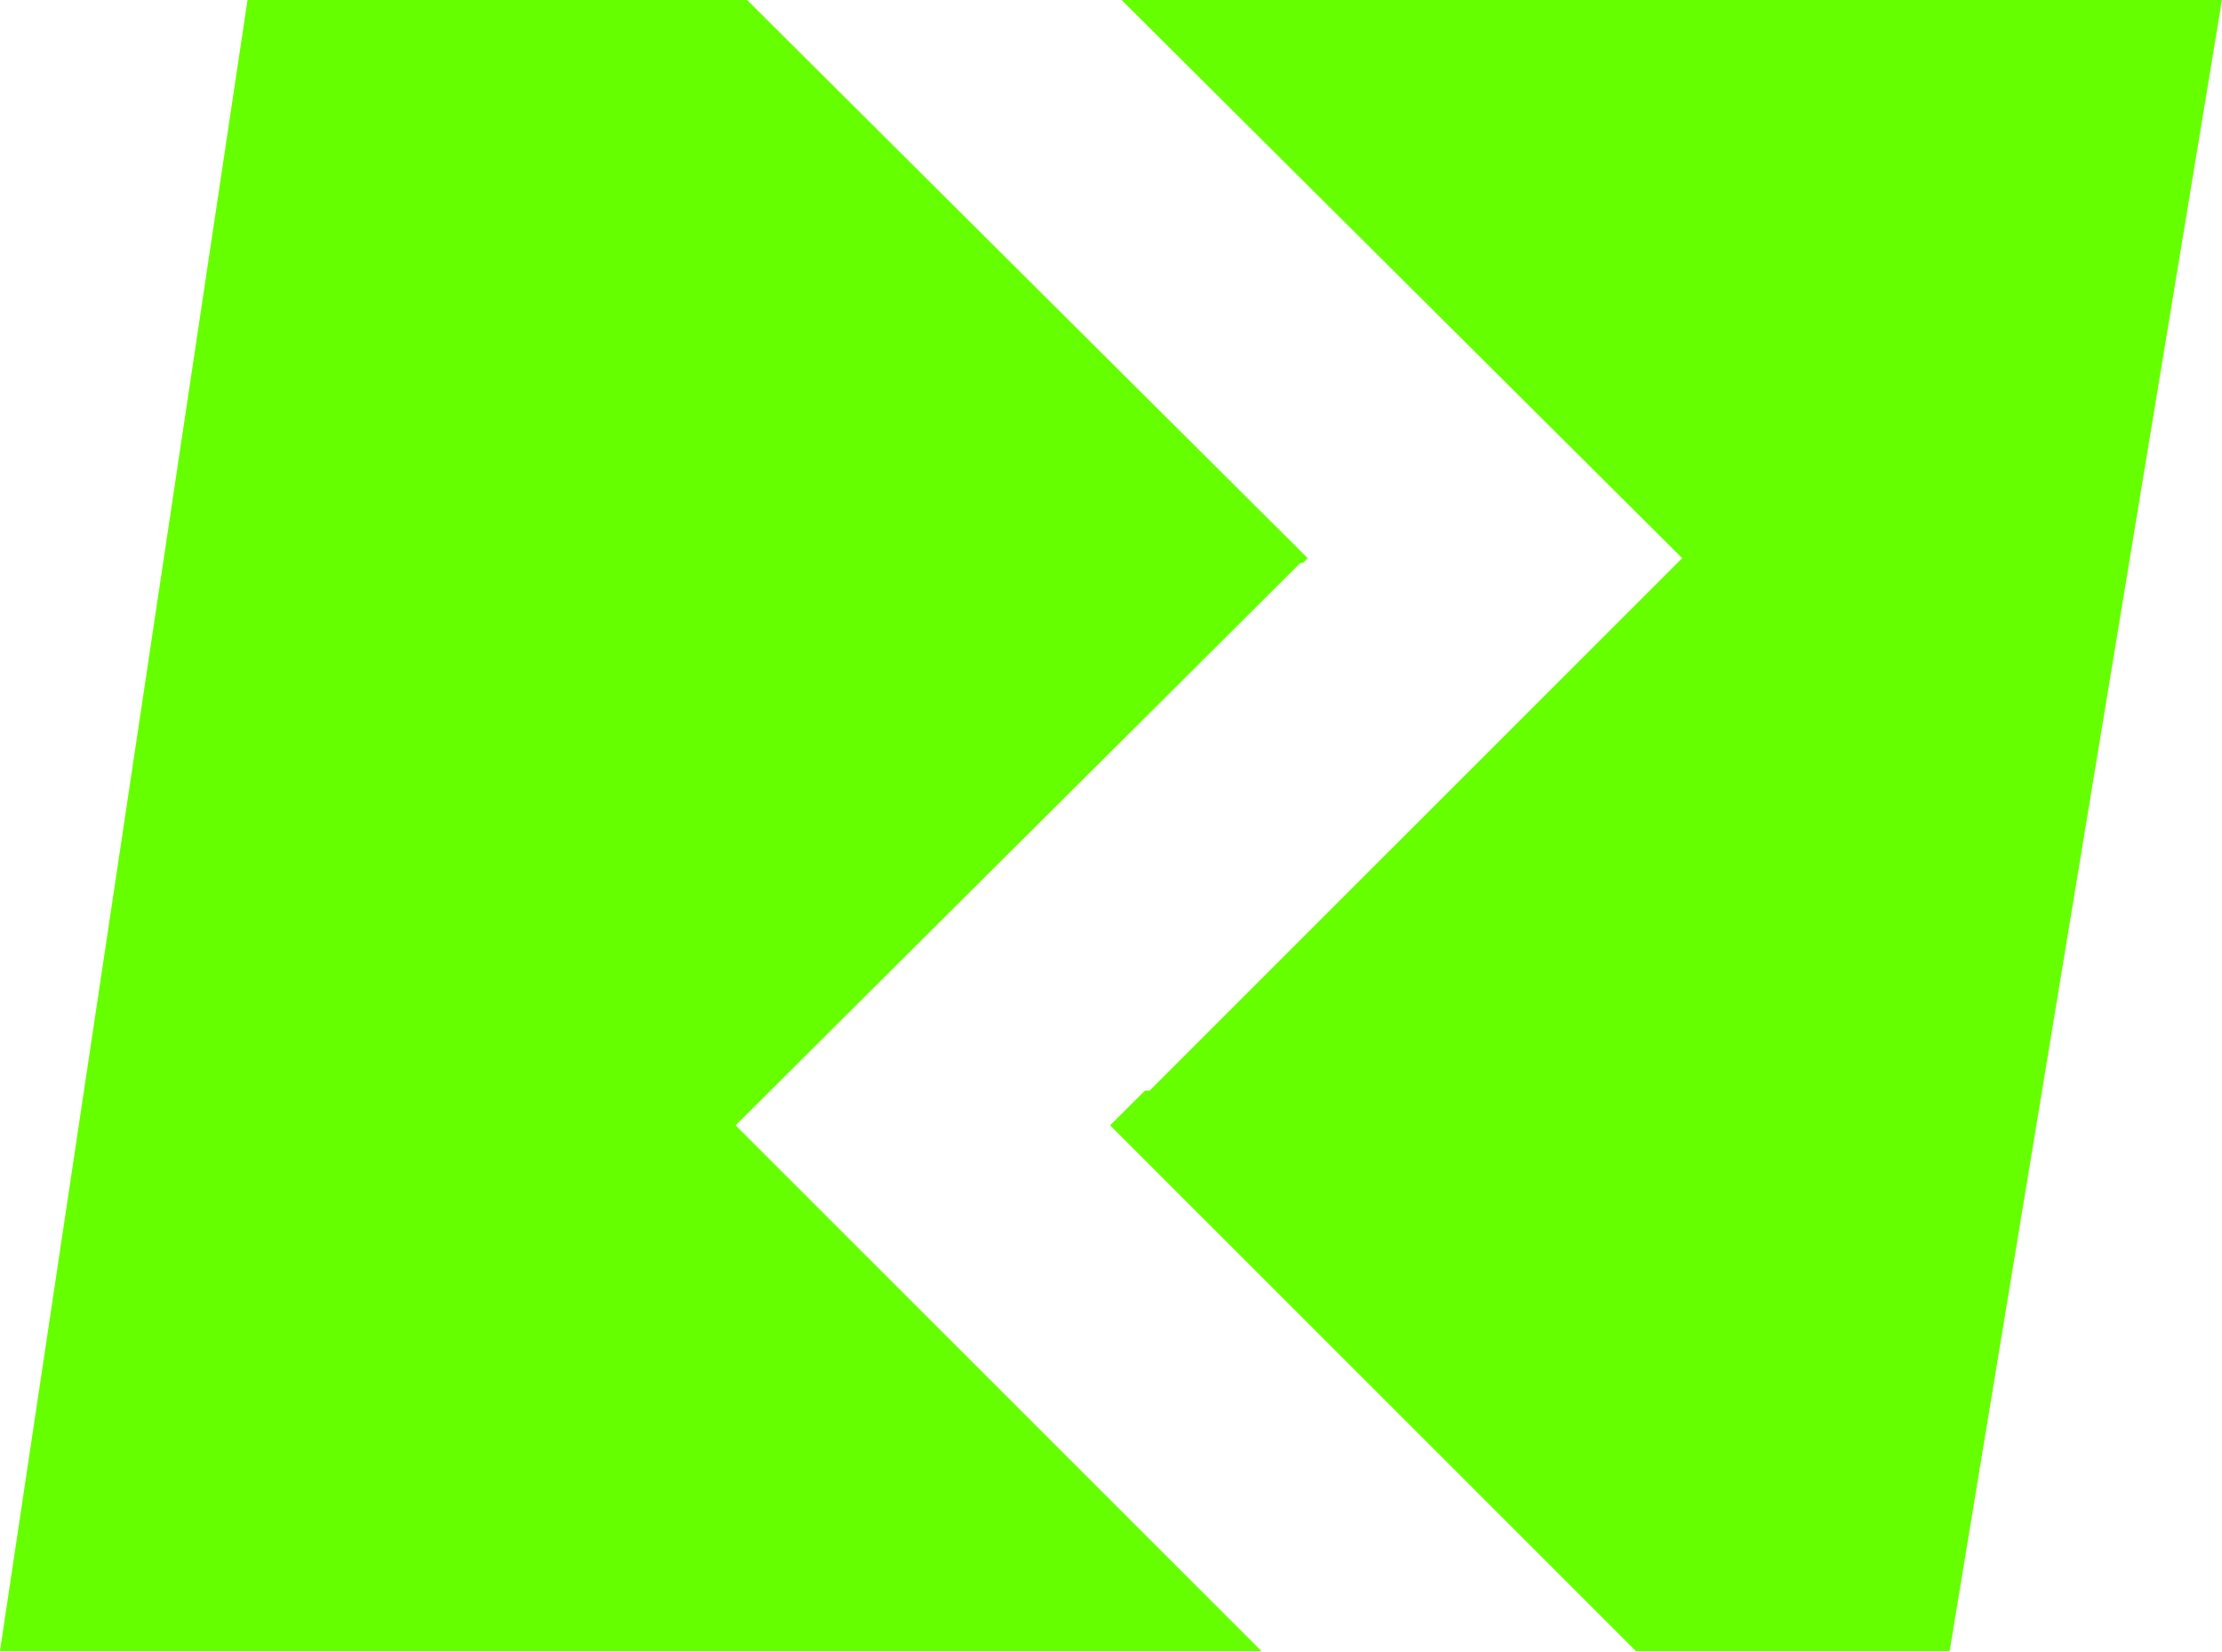
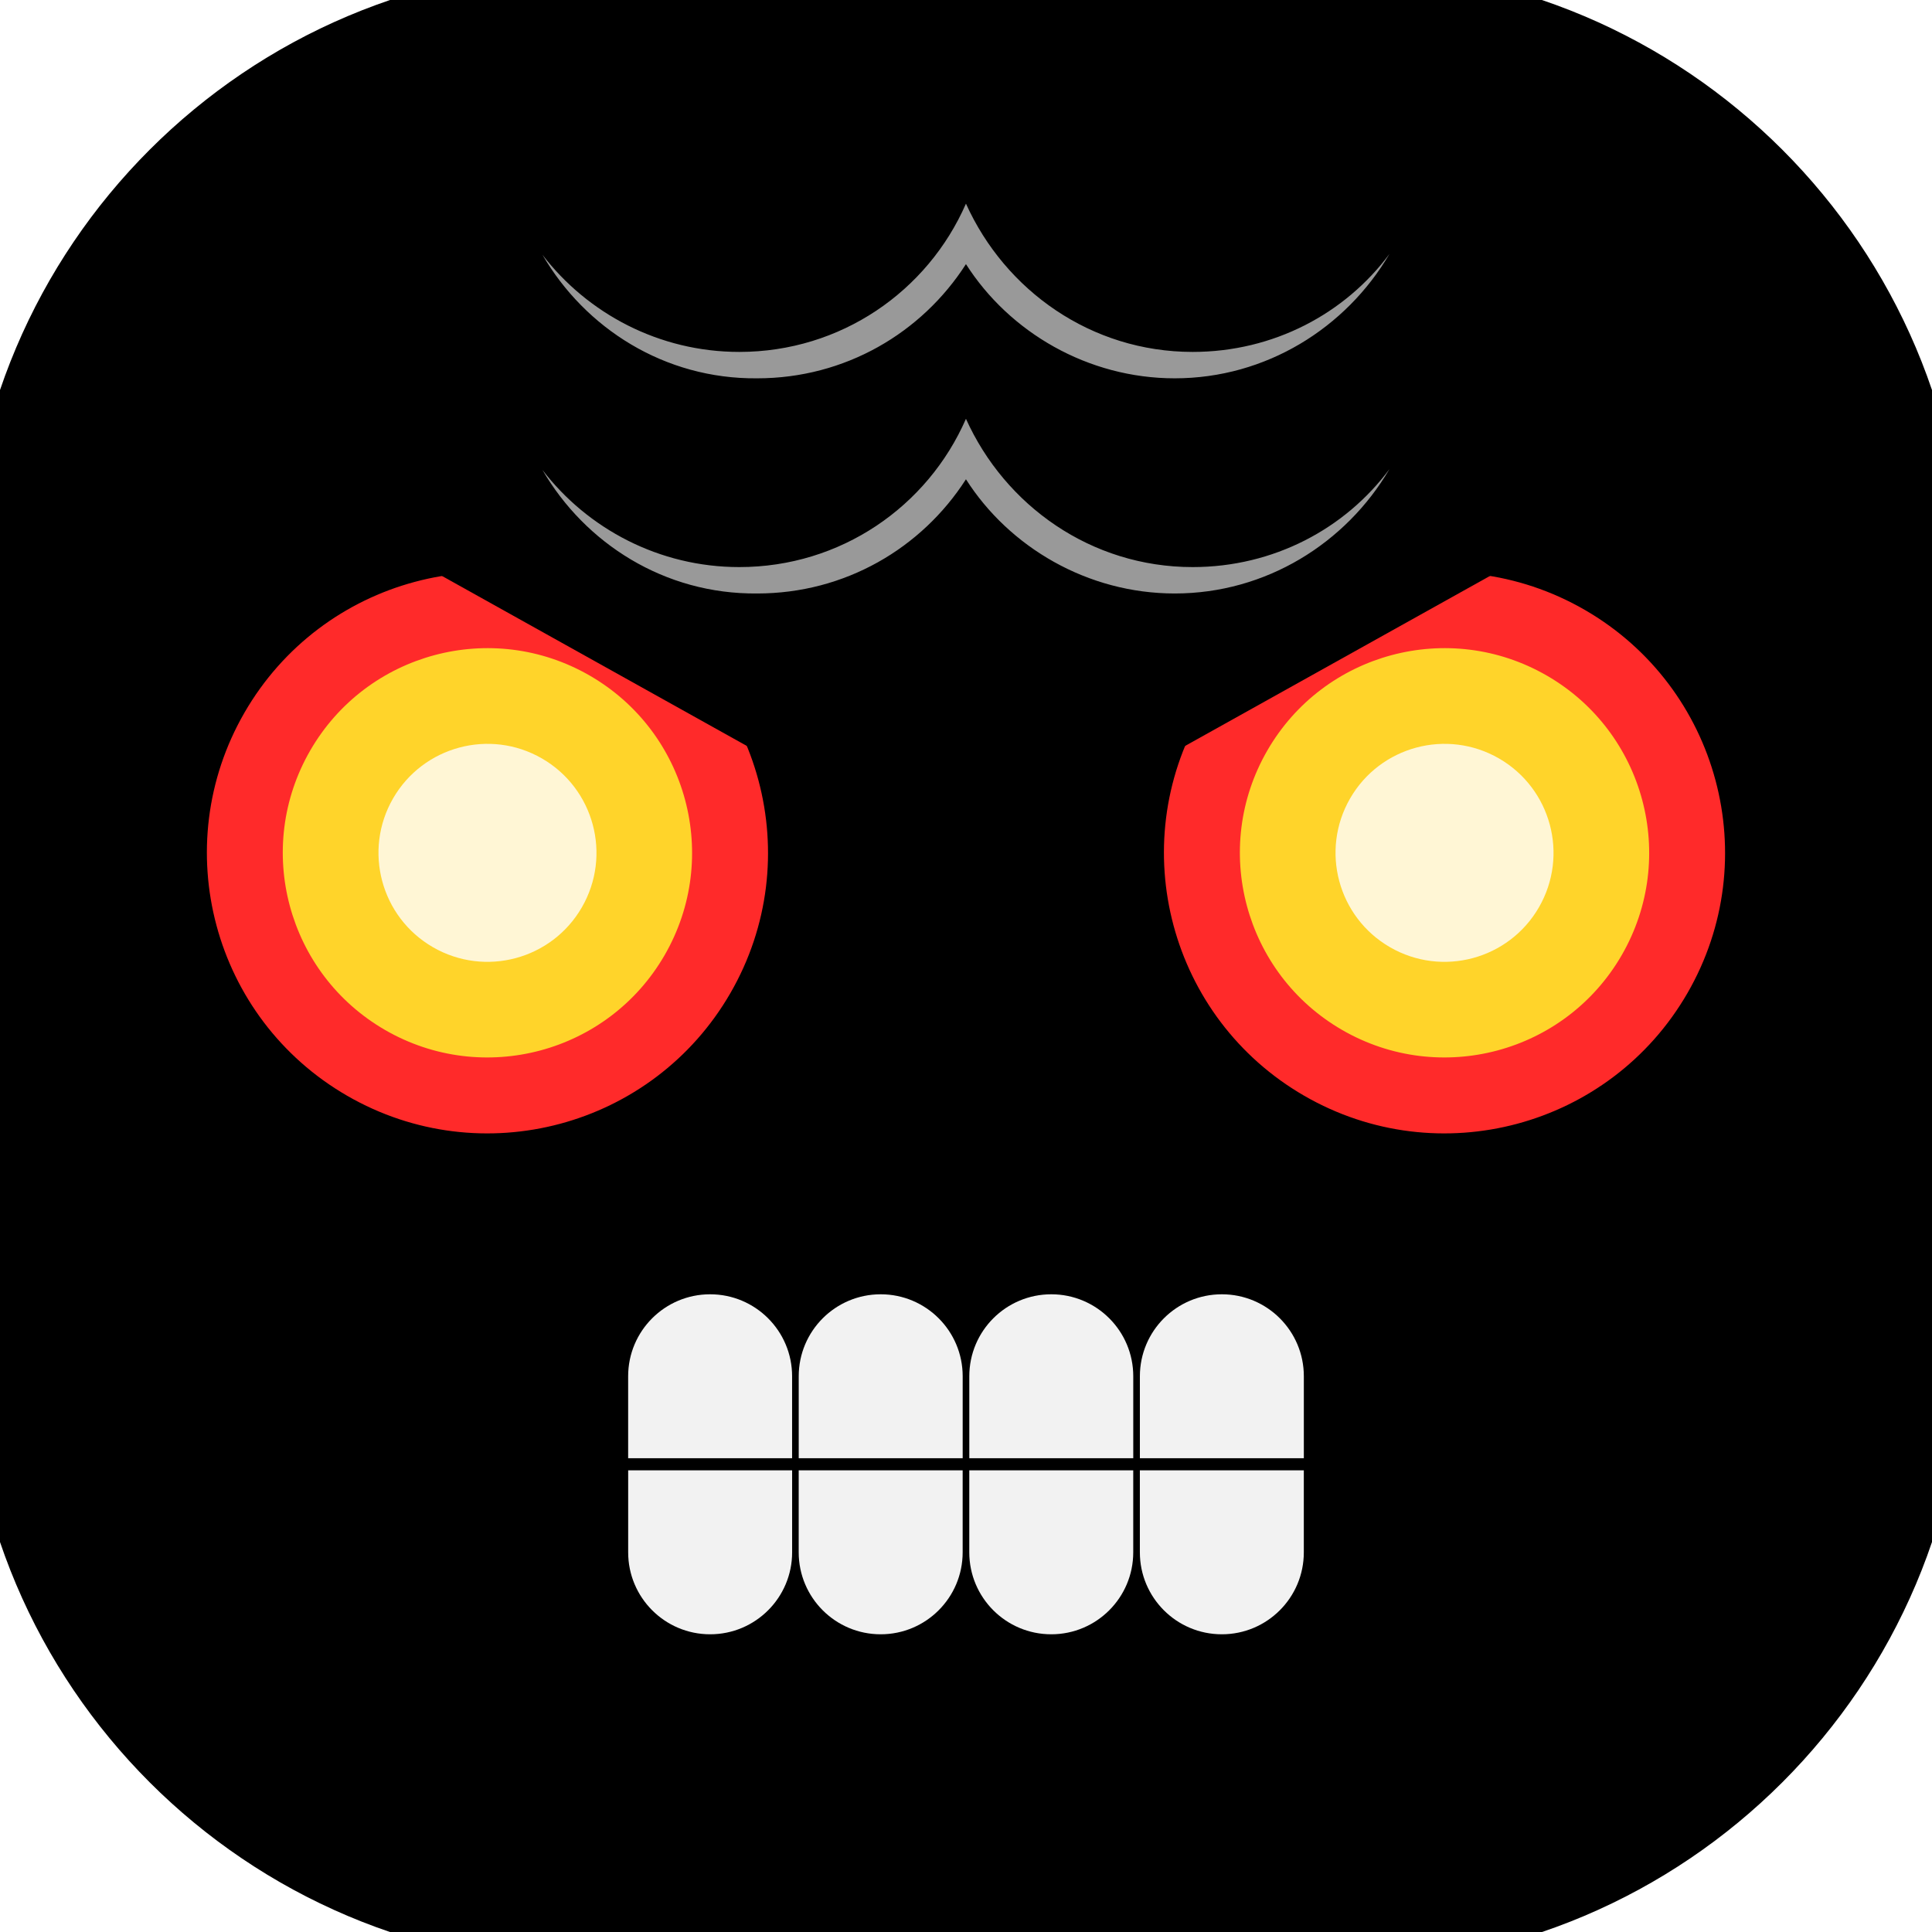
- <svg xmlns="http://www.w3.org/2000/svg" width="11.399mm" height="8.472mm" viewBox="0 0 11.399 8.472" version="1.1" id="svg1">
+ <svg xmlns="http://www.w3.org/2000/svg" width="41.125mm" height="41.125mm" viewBox="0 0 41.125 41.125" version="1.1" id="svg1">
  <defs id="defs1" />
-   <g id="layer1" transform="translate(-116.8833,-149.9671)">
-     <path id="path50" style="fill:#66ff00;fill-opacity:1;stroke-width:0.137" d="m 118.153,149.967 -1.27,8.472 h 6.472 l -2.698,-2.698 2.897,-2.885 h 0.013 l 0.025,-0.025 -2.876,-2.864 z m 4.484,0 2.876,2.864 -2.732,2.732 h -0.024 l -0.179,0.178 2.698,2.698 h 1.609 l 1.397,-8.472 z" />
+   <g id="layer1" transform="translate(-52.18338,-149.417)">
+     <path style="fill:#000000;fill-opacity:1;stroke-width:1.4;stroke:#000000;stroke-opacity:1;stroke-dasharray:none" id="path56" d="m 80.754,190.542 c 6.924,0 12.554,-5.631 12.554,-12.554 v -16.016 c 0,-6.924 -5.631,-12.554 -12.554,-12.554 H 64.738 c -6.924,0 -12.554,5.631 -12.554,12.554 v 16.016 c 0,6.924 5.631,12.554 12.554,12.554 z" />
+     <path style="fill:#ff2a2a;fill-opacity:1;stroke-width:0.193" id="path10" d="m 67.731,170.556 c 1.649,-2.856 0.67,-6.508 -2.186,-8.157 -2.856,-1.649 -6.508,-0.67 -8.157,2.186 -1.649,2.856 -0.67,6.508 2.186,8.157 2.856,1.649 6.508,0.67 8.157,-2.186 z" />
+     <path style="fill:#ff2a2a;fill-opacity:1;stroke-width:0.193" id="path10-2" d="m 88.103,170.556 c 1.649,-2.856 0.67,-6.508 -2.186,-8.157 -2.856,-1.649 -6.508,-0.67 -8.157,2.186 -1.649,2.856 -0.67,6.508 2.186,8.157 2.856,1.649 6.508,0.67 8.157,-2.186 z" />
+     <path style="fill:#ffd42a;fill-opacity:1;stroke-width:0.141" id="path10-8" d="m 66.331,169.748 c 1.203,-2.083 0.489,-4.747 -1.594,-5.95 -2.083,-1.203 -4.747,-0.489 -5.95,1.594 -1.203,2.083 -0.489,4.747 1.594,5.95 2.083,1.203 4.747,0.489 5.95,-1.594 z" />
+     <path style="fill:#ffd42a;fill-opacity:1;stroke-width:0.141" id="path10-2-9" d="m 86.704,169.748 c 1.203,-2.083 0.489,-4.747 -1.594,-5.95 -2.083,-1.203 -4.747,-0.489 -5.95,1.594 -1.203,2.083 -0.489,4.747 1.594,5.95 2.083,1.203 4.747,0.489 5.95,-1.594 z" />
+     <path style="fill:#fff6d5;fill-opacity:1;stroke-width:0.075" id="path10-2-9-4" d="m 84.941,168.731 c 0.641,-1.11 0.26,-2.528 -0.849,-3.169 -1.11,-0.641 -2.528,-0.26 -3.169,0.849 -0.641,1.11 -0.26,2.529 0.849,3.169 1.11,0.641 2.529,0.26 3.169,-0.849 z" />
+     <path style="fill:#fff6d5;fill-opacity:1;stroke-width:0.075" id="path10-2-9-4-3" d="m 64.569,168.731 c 0.641,-1.11 0.26,-2.528 -0.849,-3.169 -1.11,-0.641 -2.528,-0.26 -3.169,0.849 -0.641,1.11 -0.26,2.529 0.849,3.169 1.11,0.641 2.529,0.26 3.169,-0.849 z" />
+     <path style="fill:#000000;fill-opacity:1;stroke-width:0.14" id="path16" d="m 58.46,159.931 14.285,7.965 14.285,-7.965 z" />
+     <g id="g2" transform="translate(-45.86575,-0.9755394)" style="fill:#f2f2f2">
+       <path style="fill:#f2f2f2;fill-opacity:1;stroke-width:0.087" id="path64" d="m 114.91,181.433 v -1.745 c 0,-0.964 -0.781,-1.745 -1.745,-1.745 -0.964,0 -1.745,0.781 -1.745,1.745 v 1.745 z" />
+       <path style="fill:#f2f2f2;fill-opacity:1;stroke-width:0.087" id="path64-9" d="m 118.541,181.433 v -1.745 c 0,-0.964 -0.781,-1.745 -1.745,-1.745 -0.964,0 -1.745,0.781 -1.745,1.745 v 1.745 z" />
+       <path style="fill:#f2f2f2;fill-opacity:1;stroke-width:0.087" id="path64-6" d="m 122.172,181.433 v -1.745 c 0,-0.964 -0.781,-1.745 -1.745,-1.745 -0.964,0 -1.745,0.781 -1.745,1.745 v 1.745 z" />
+       <path style="fill:#f2f2f2;fill-opacity:1;stroke-width:0.087" id="path64-60" d="m 125.803,181.433 v -1.745 c 0,-0.964 -0.781,-1.745 -1.745,-1.745 -0.964,0 -1.745,0.781 -1.745,1.745 v 1.745 z" />
+     </g>
+     <g id="g1" transform="translate(-45.90119,-1.12707)" style="fill:#f2f2f2">
+       <path style="fill:#f2f2f2;fill-opacity:1;stroke-width:0.087" id="path64-5" d="m 114.946,181.842 v 1.745 c 0,0.964 -0.781,1.745 -1.745,1.745 -0.964,0 -1.745,-0.781 -1.745,-1.745 v -1.745 z" />
+       <path style="fill:#f2f2f2;fill-opacity:1;stroke-width:0.087" id="path64-9-0" d="m 118.576,181.842 v 1.745 c 0,0.964 -0.781,1.745 -1.745,1.745 -0.964,0 -1.745,-0.781 -1.745,-1.745 v -1.745 z" />
+       <path style="fill:#f2f2f2;fill-opacity:1;stroke-width:0.087" id="path64-6-9" d="m 122.207,181.842 v 1.745 c 0,0.964 -0.781,1.745 -1.745,1.745 -0.964,0 -1.745,-0.781 -1.745,-1.745 v -1.745 z" />
+       <path style="fill:#f2f2f2;fill-opacity:1;stroke-width:0.087" id="path64-60-0" d="m 125.838,181.842 v 1.745 c 0,0.964 -0.781,1.745 -1.745,1.745 -0.964,0 -1.745,-0.781 -1.745,-1.745 v -1.745 z" />
+     </g>
+     <path style="fill:#999999;fill-opacity:1;stroke-width:0.5" id="path160" d="m 67.92,161.488 c 2.159,0 4.009,-1.288 4.825,-3.156 0.834,1.85 2.667,3.156 4.825,3.156 1.723,0 3.247,-0.816 4.19,-2.086 -0.925,1.578 -2.63,2.648 -4.571,2.648 -1.85,0 -3.519,-0.98 -4.444,-2.431 -0.943,1.469 -2.576,2.431 -4.444,2.431 -1.977,0.019 -3.664,-1.07 -4.571,-2.63 0.961,1.252 2.485,2.068 4.19,2.068 z" />
+     <path style="fill:#999999;fill-opacity:1;stroke-width:0.5" id="path160-6" d="m 67.92,156.908 c 2.159,0 4.009,-1.288 4.825,-3.156 0.834,1.85 2.667,3.156 4.825,3.156 1.723,0 3.247,-0.816 4.19,-2.086 -0.925,1.578 -2.63,2.648 -4.571,2.648 -1.85,0 -3.519,-0.98 -4.444,-2.431 -0.943,1.469 -2.576,2.431 -4.444,2.431 -1.977,0.019 -3.664,-1.07 -4.571,-2.63 0.961,1.252 2.485,2.068 4.19,2.068 z" />
  </g>
</svg>
